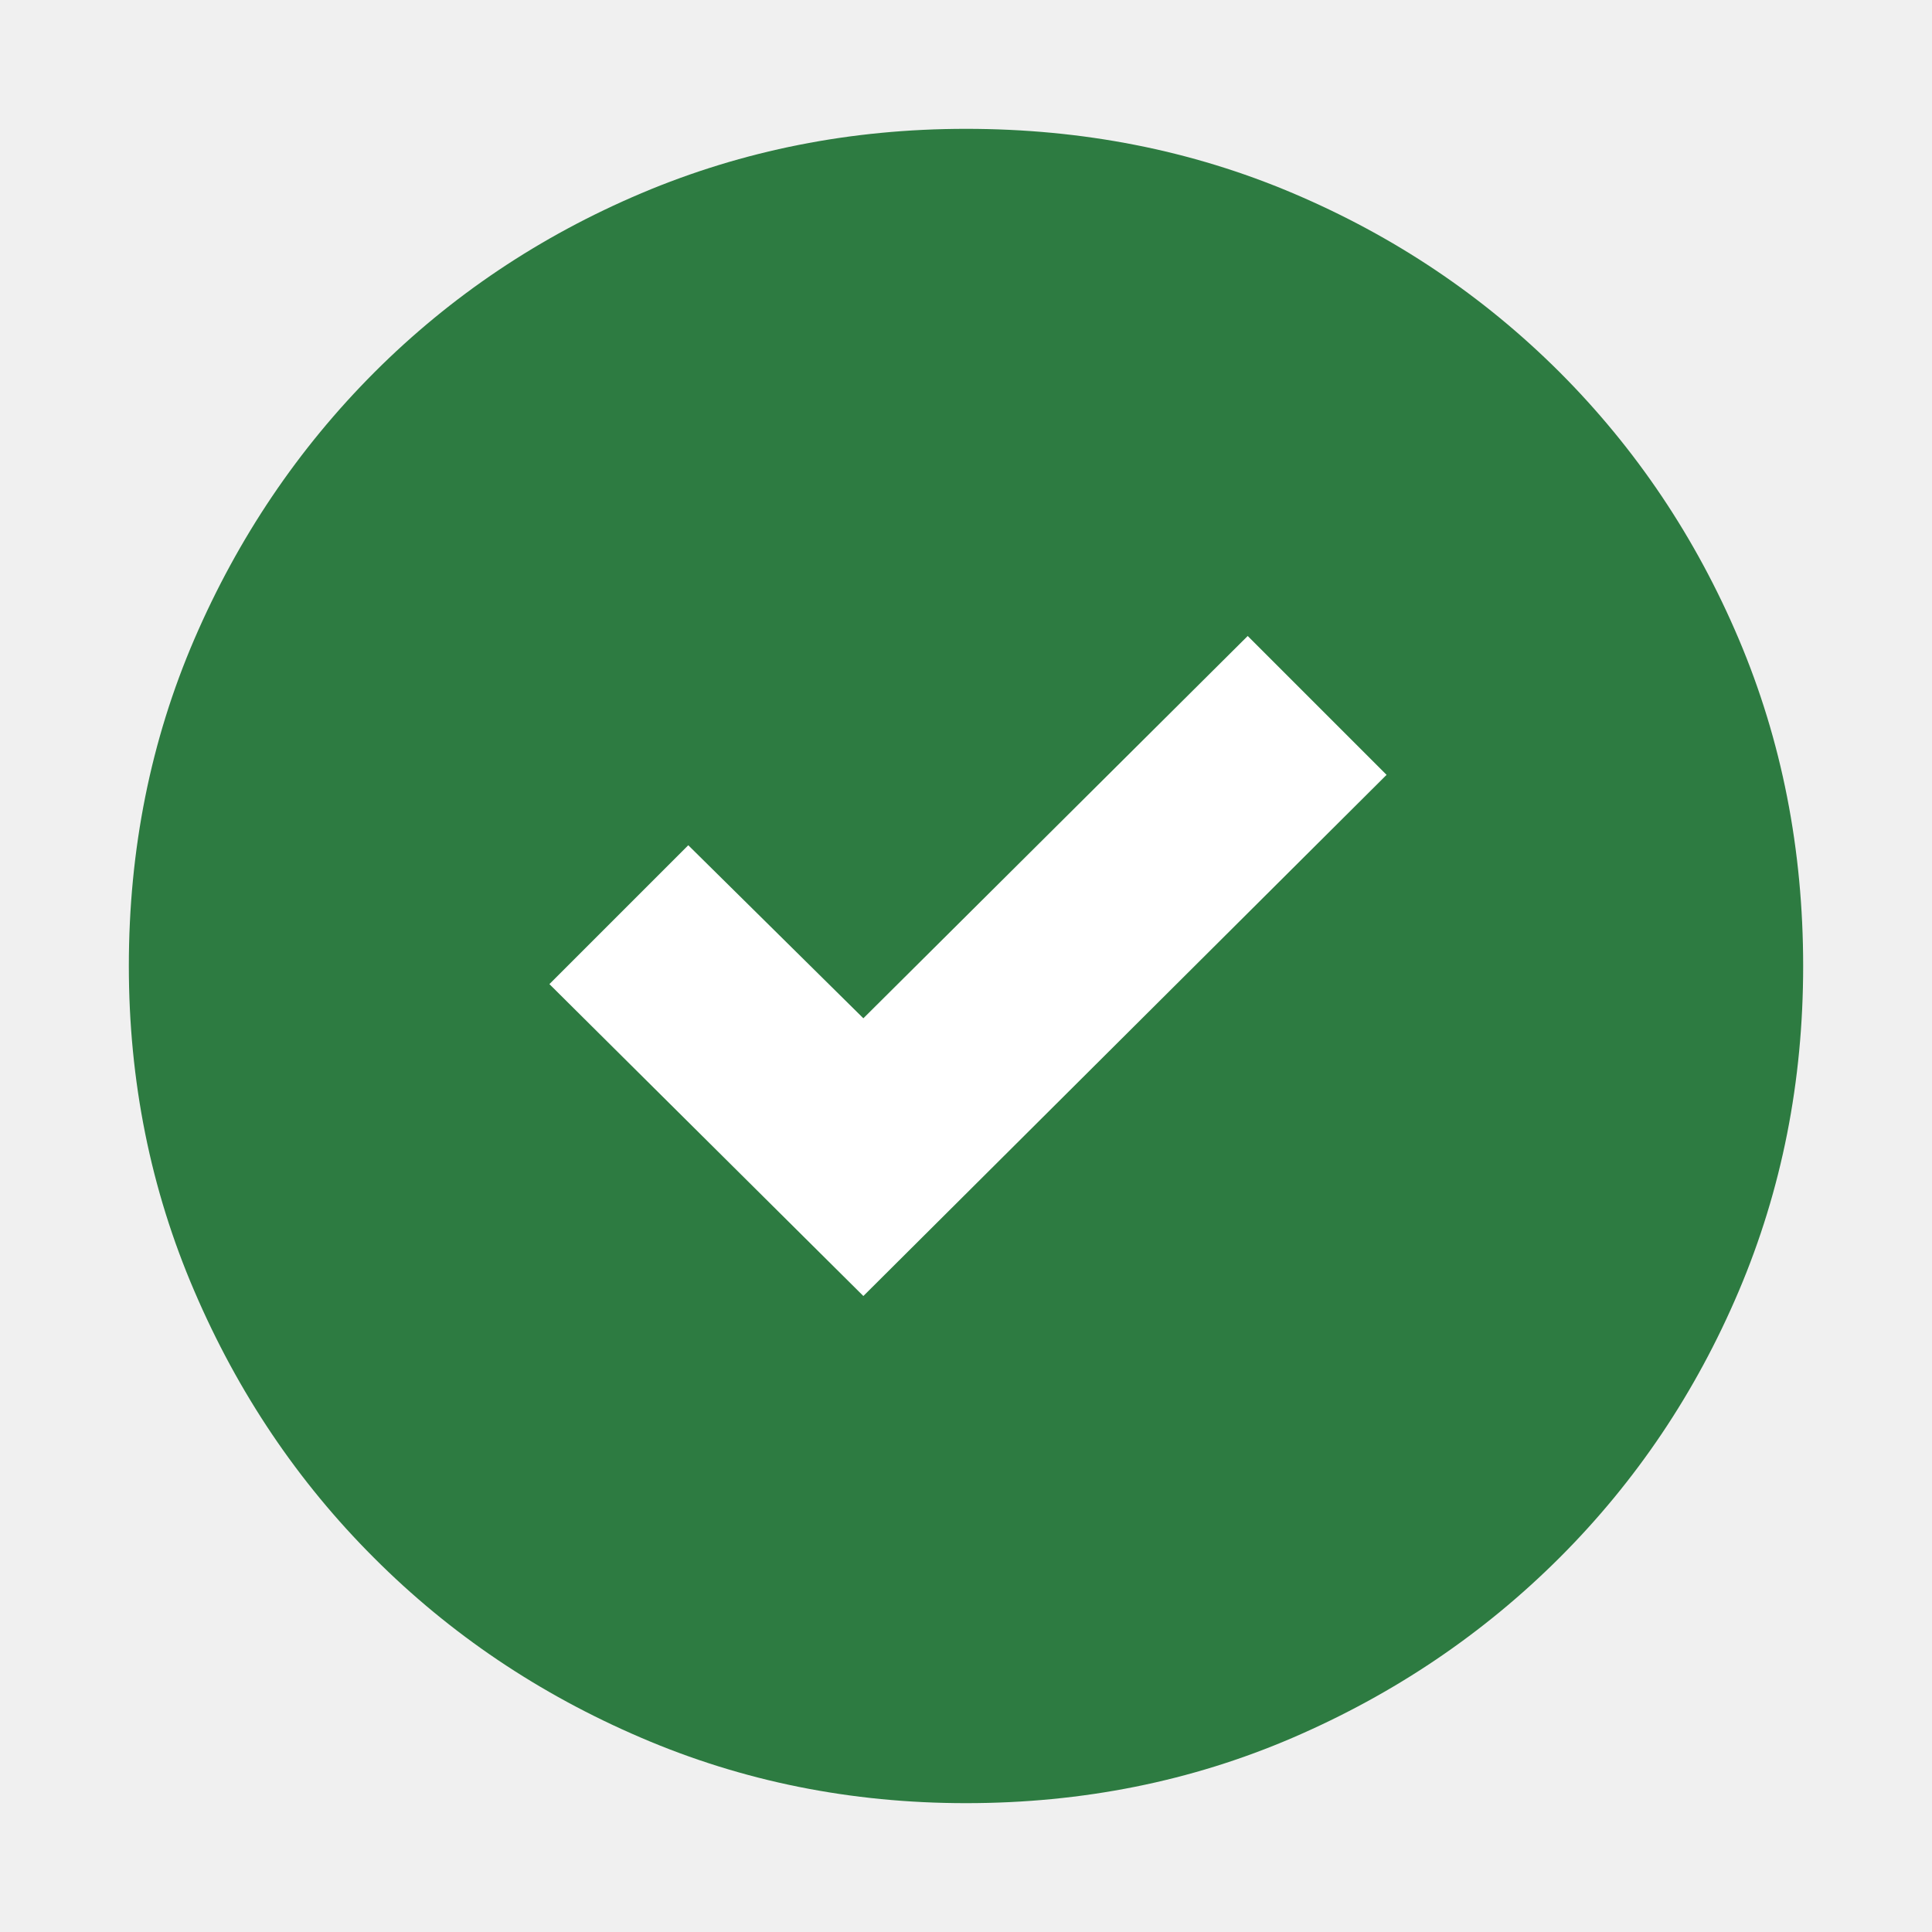
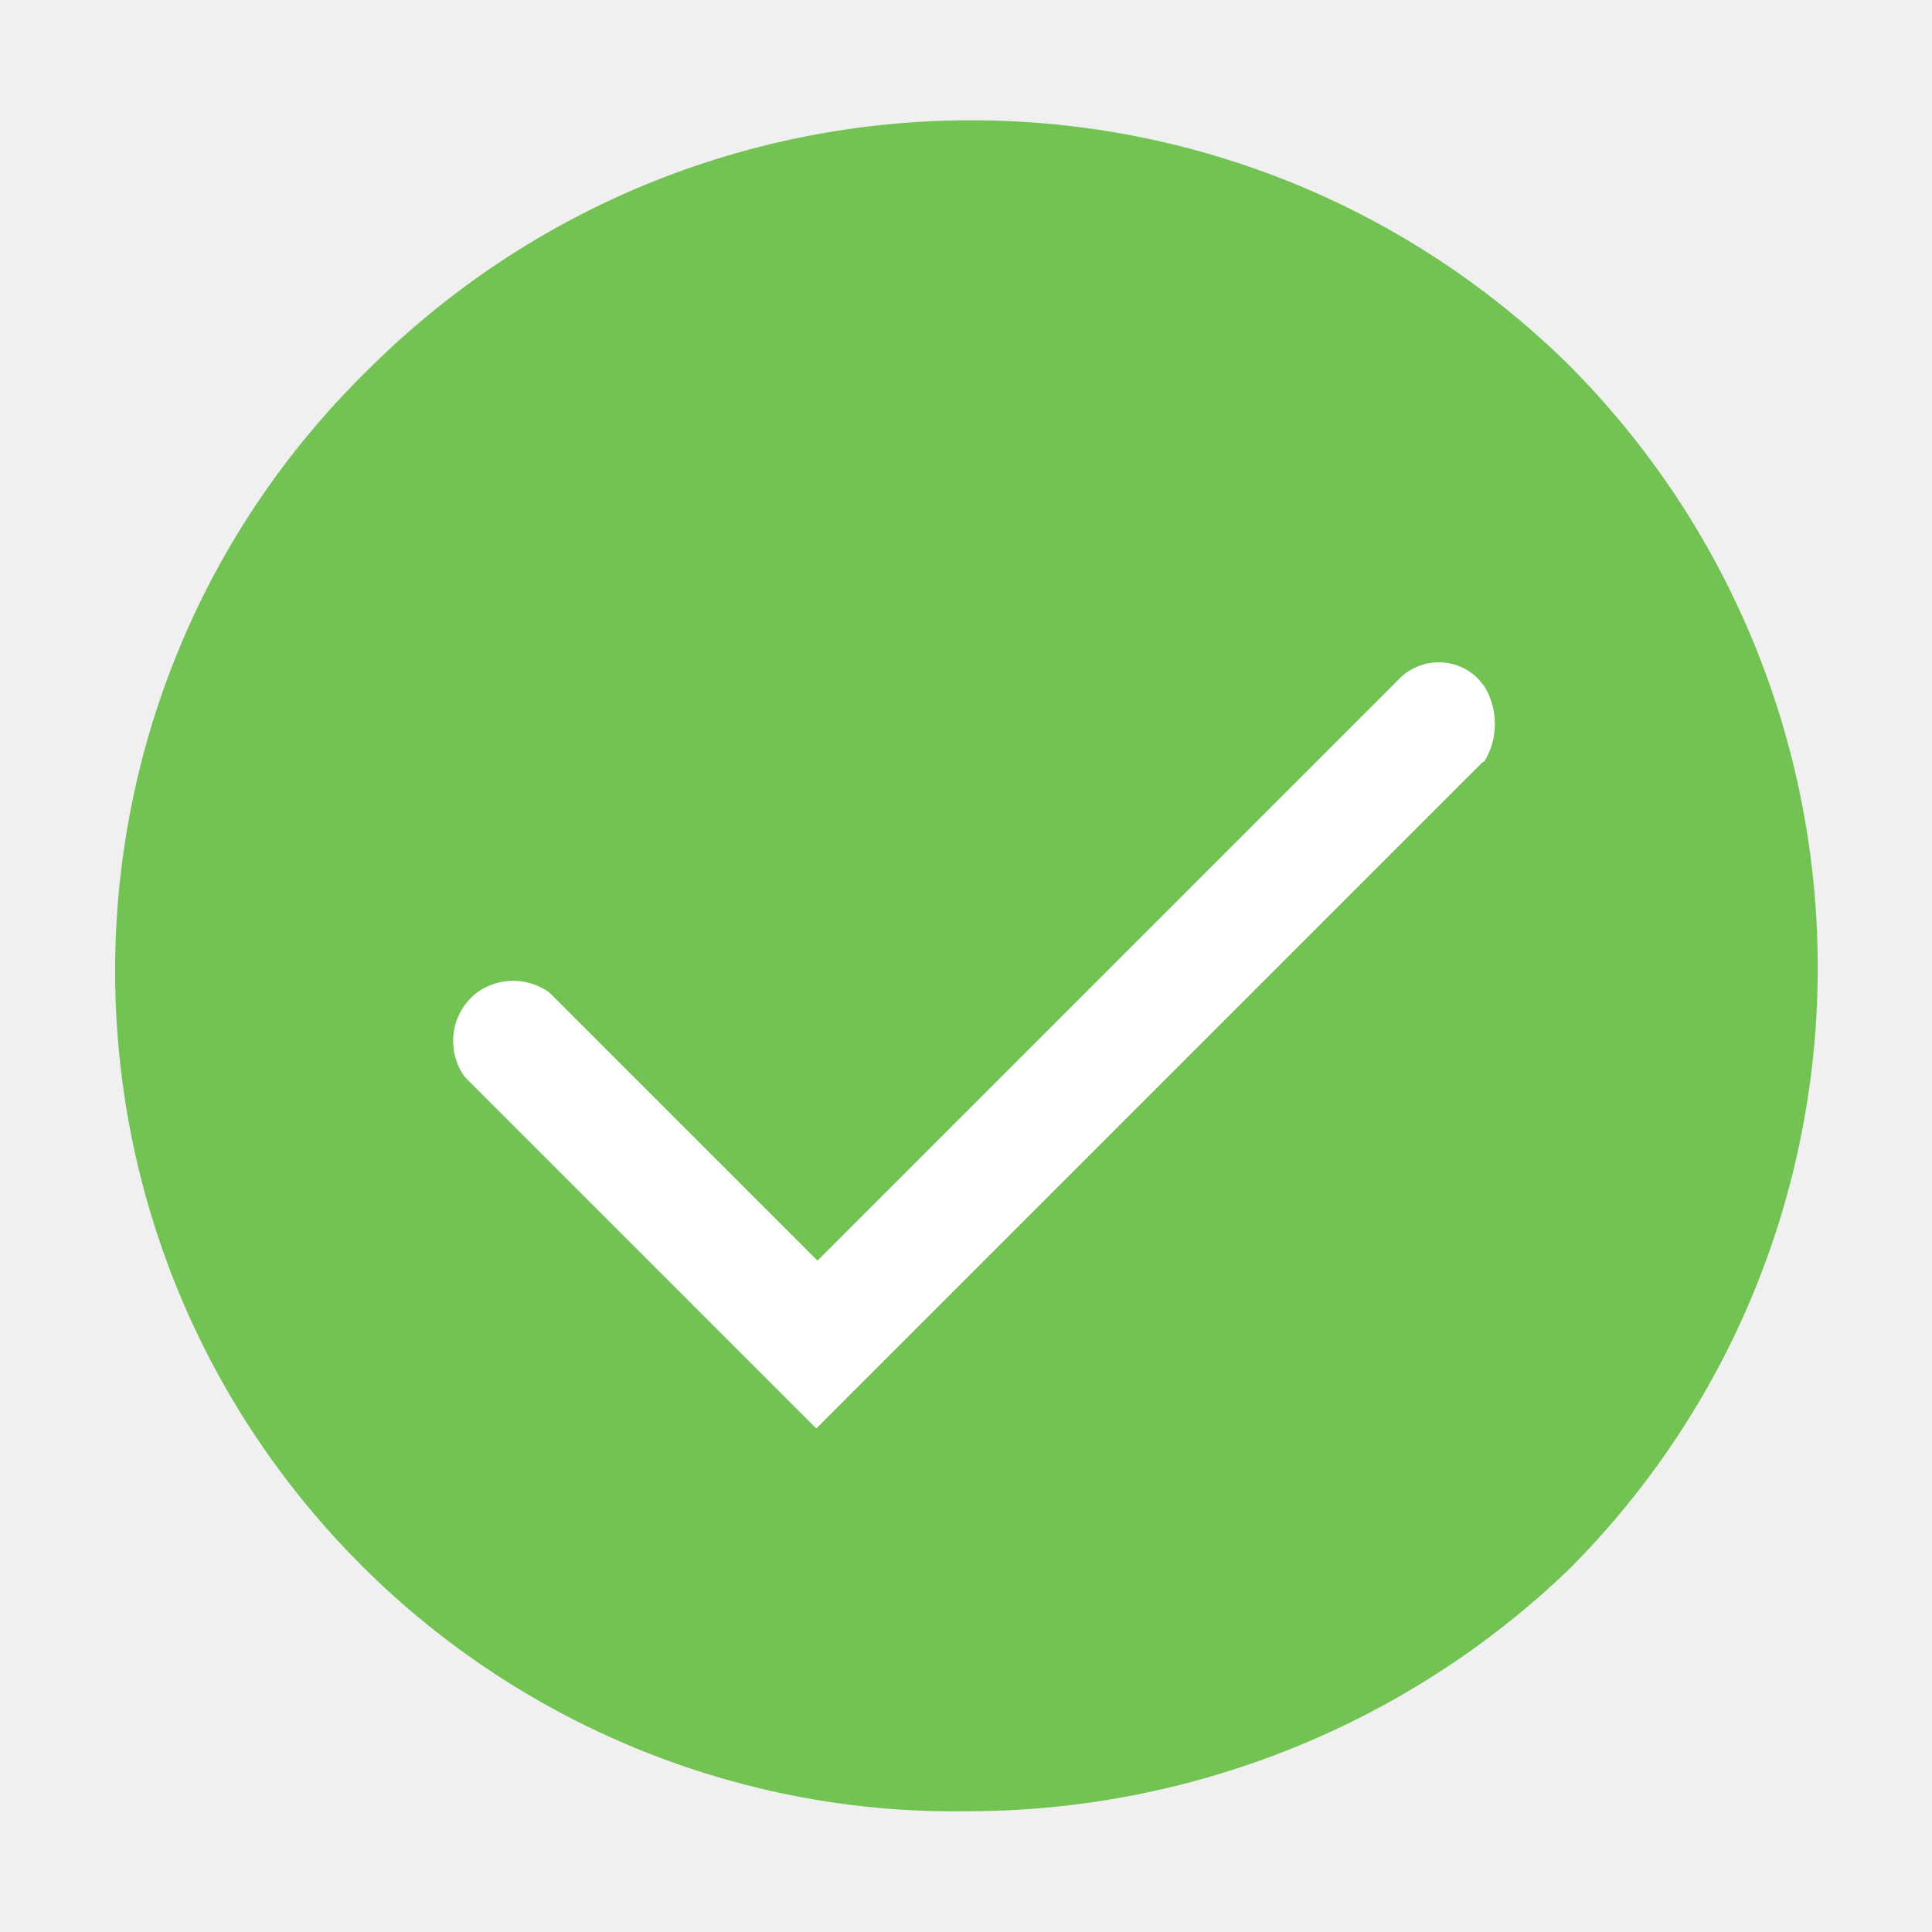
- <svg xmlns="http://www.w3.org/2000/svg" width="16" height="16" viewBox="0 0 16 16">
-   <g fill="none" fill-rule="evenodd">
-     <path fill="#2D7B41" d="M8,14.933 C7.048,14.933 6.151,14.753 5.309,14.391 C4.466,14.03 3.729,13.534 3.098,12.902 C2.466,12.271 1.97,11.534 1.609,10.691 C1.247,9.849 1.067,8.952 1.067,8 C1.067,7.035 1.248,6.132 1.61,5.292 C1.972,4.453 2.469,3.716 3.101,3.083 C3.734,2.45 4.471,1.956 5.312,1.6 C6.154,1.244 7.05,1.067 8,1.067 C8.965,1.067 9.868,1.244 10.707,1.6 C11.547,1.956 12.283,2.45 12.917,3.083 C13.55,3.717 14.044,4.453 14.4,5.293 C14.756,6.133 14.933,7.036 14.933,8.001 C14.933,8.956 14.756,9.853 14.4,10.692 C14.044,11.531 13.55,12.266 12.917,12.899 C12.284,13.531 11.547,14.028 10.708,14.39 C9.868,14.752 8.965,14.933 8,14.933 Z" />
-     <polygon fill="#FFF" points="7.15 10.733 11.483 6.417 10.333 5.267 7.15 8.433 5.7 7 4.55 8.15" />
+ <svg xmlns="http://www.w3.org/2000/svg" id="Ebene_1" version="1.1" viewBox="0 0 16 16">
+   <defs>
+     <style>
+       .st0 {
+         fill: #fff;
+       }
+ 
+       .st1 {
+         fill: #73c354;
+       }
+     </style>
+   </defs>
+   <g id="Gruppe_539">
+     <circle id="Ellipse_46" class="st0" cx="8" cy="8" r="6.43" />
+     <path id="Check-Icon" class="st1" d="M12.98,3.01c-2.77-2.71-7.2-2.68-9.94.06-2.74,2.69-2.79,7.09-.1,9.84,1.33,1.36,3.17,2.12,5.07,2.09,1.85,0,3.63-.71,4.97-1.99l.06-.06c2.71-2.77,2.68-7.2-.06-9.94ZM12.28,6.31l-5.52,5.52-2.91-2.91c-.16-.22-.12-.53.1-.7.18-.13.42-.13.6,0l2.22,2.22,4.82-4.82c.18-.18.47-.18.65,0,.02.02.03.04.05.06.12.19.12.44,0,.63h0Z" />
  </g>
</svg>
